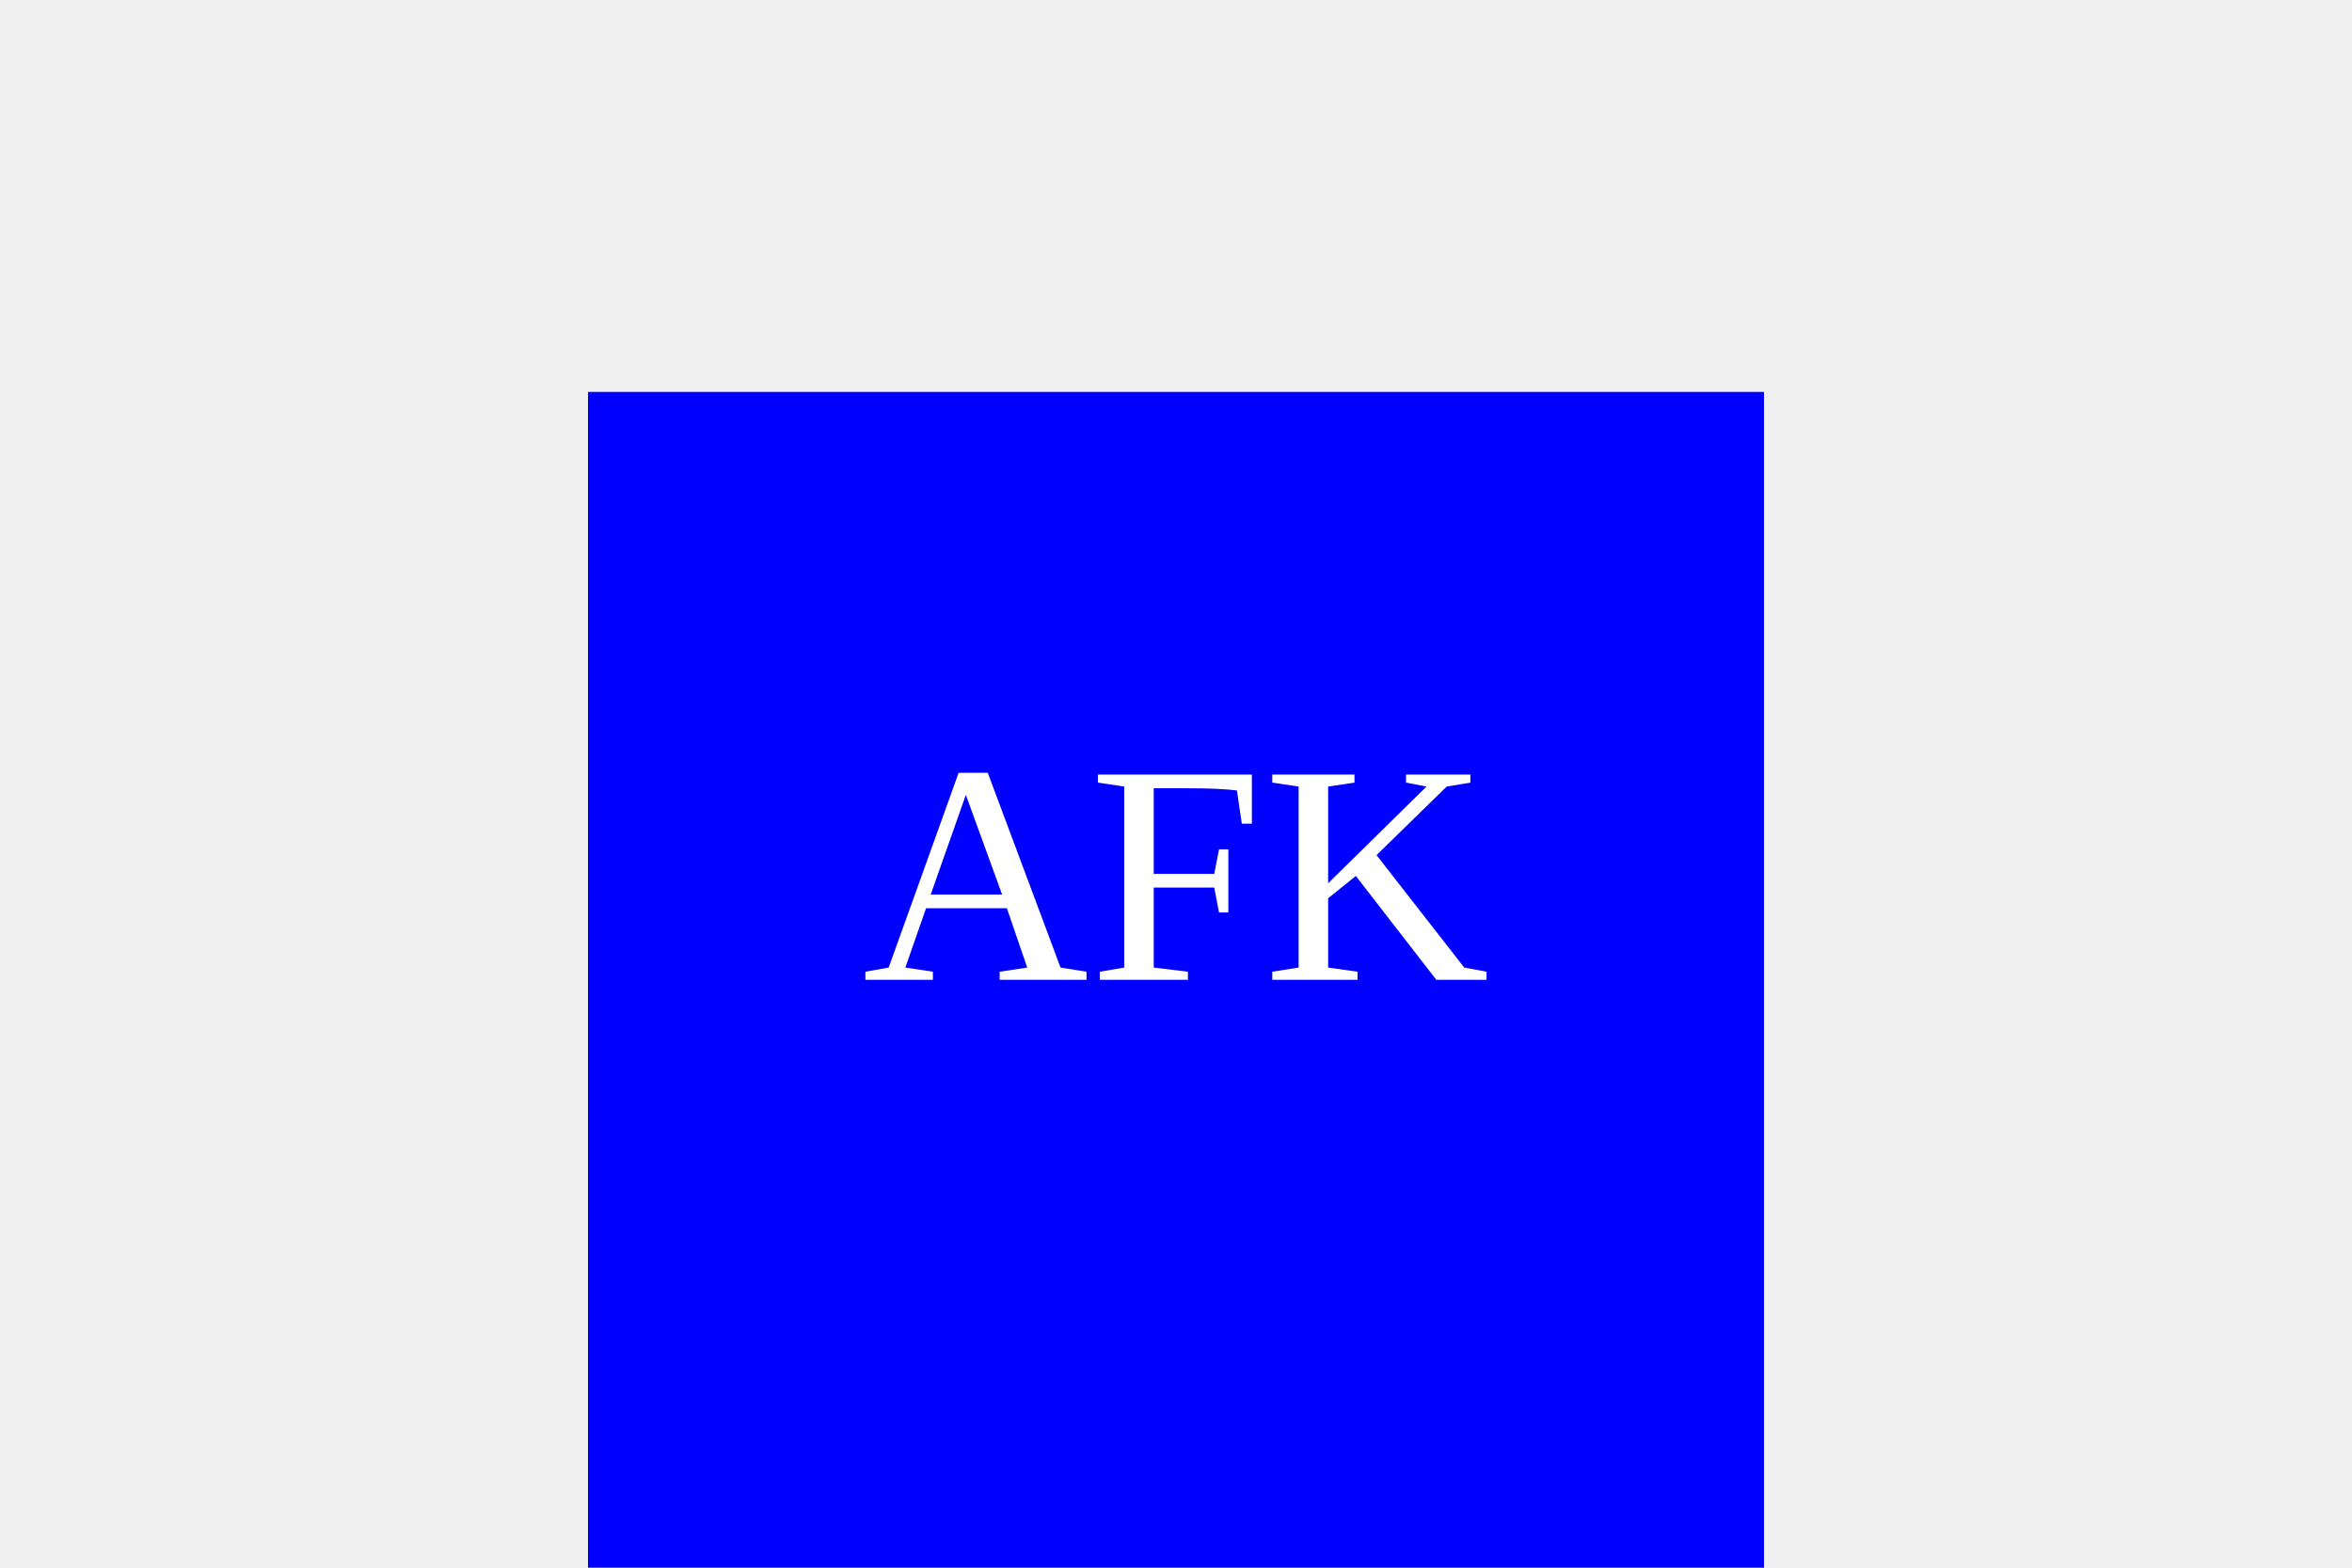
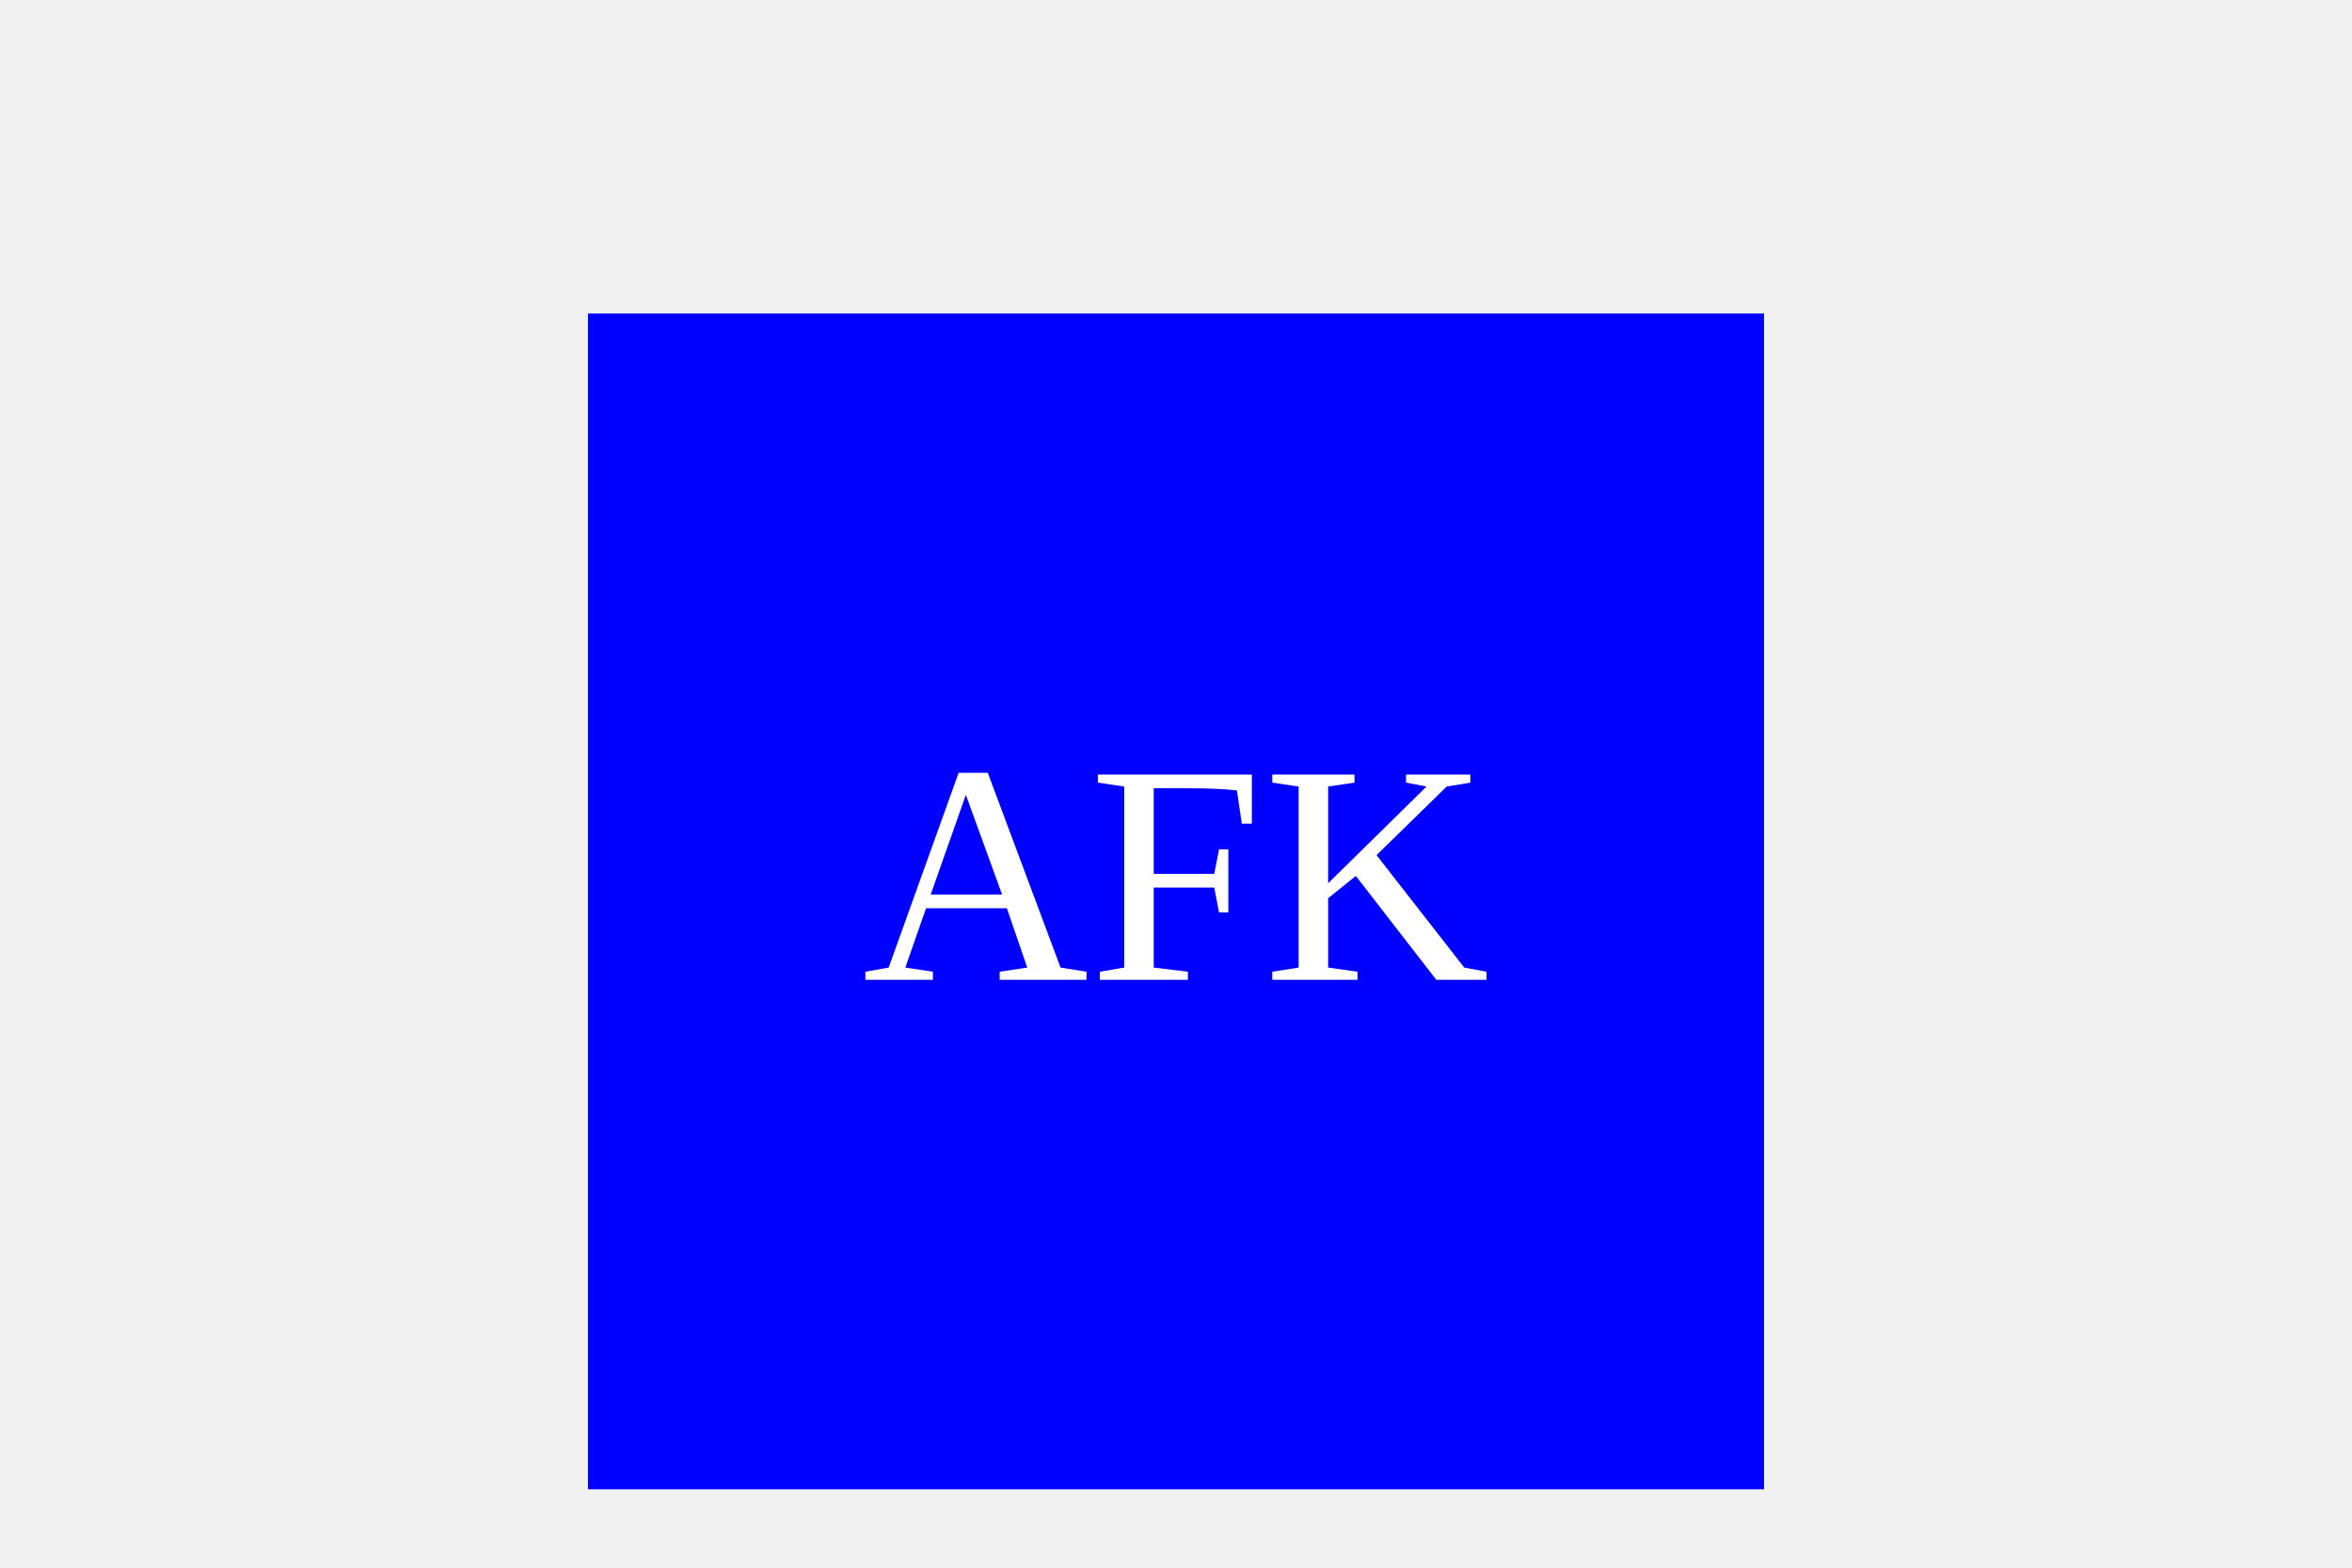
<svg xmlns="http://www.w3.org/2000/svg" width="300" height="200">
-   <rect width="150" height="150" x="75" y="50" fill="blue" />
+   <rect width="150" height="150" x="75" y="40" fill="blue" />
  <text x="150" y="125" font-size="40" text-anchor="middle" fill="white">AFK</text>
</svg>
